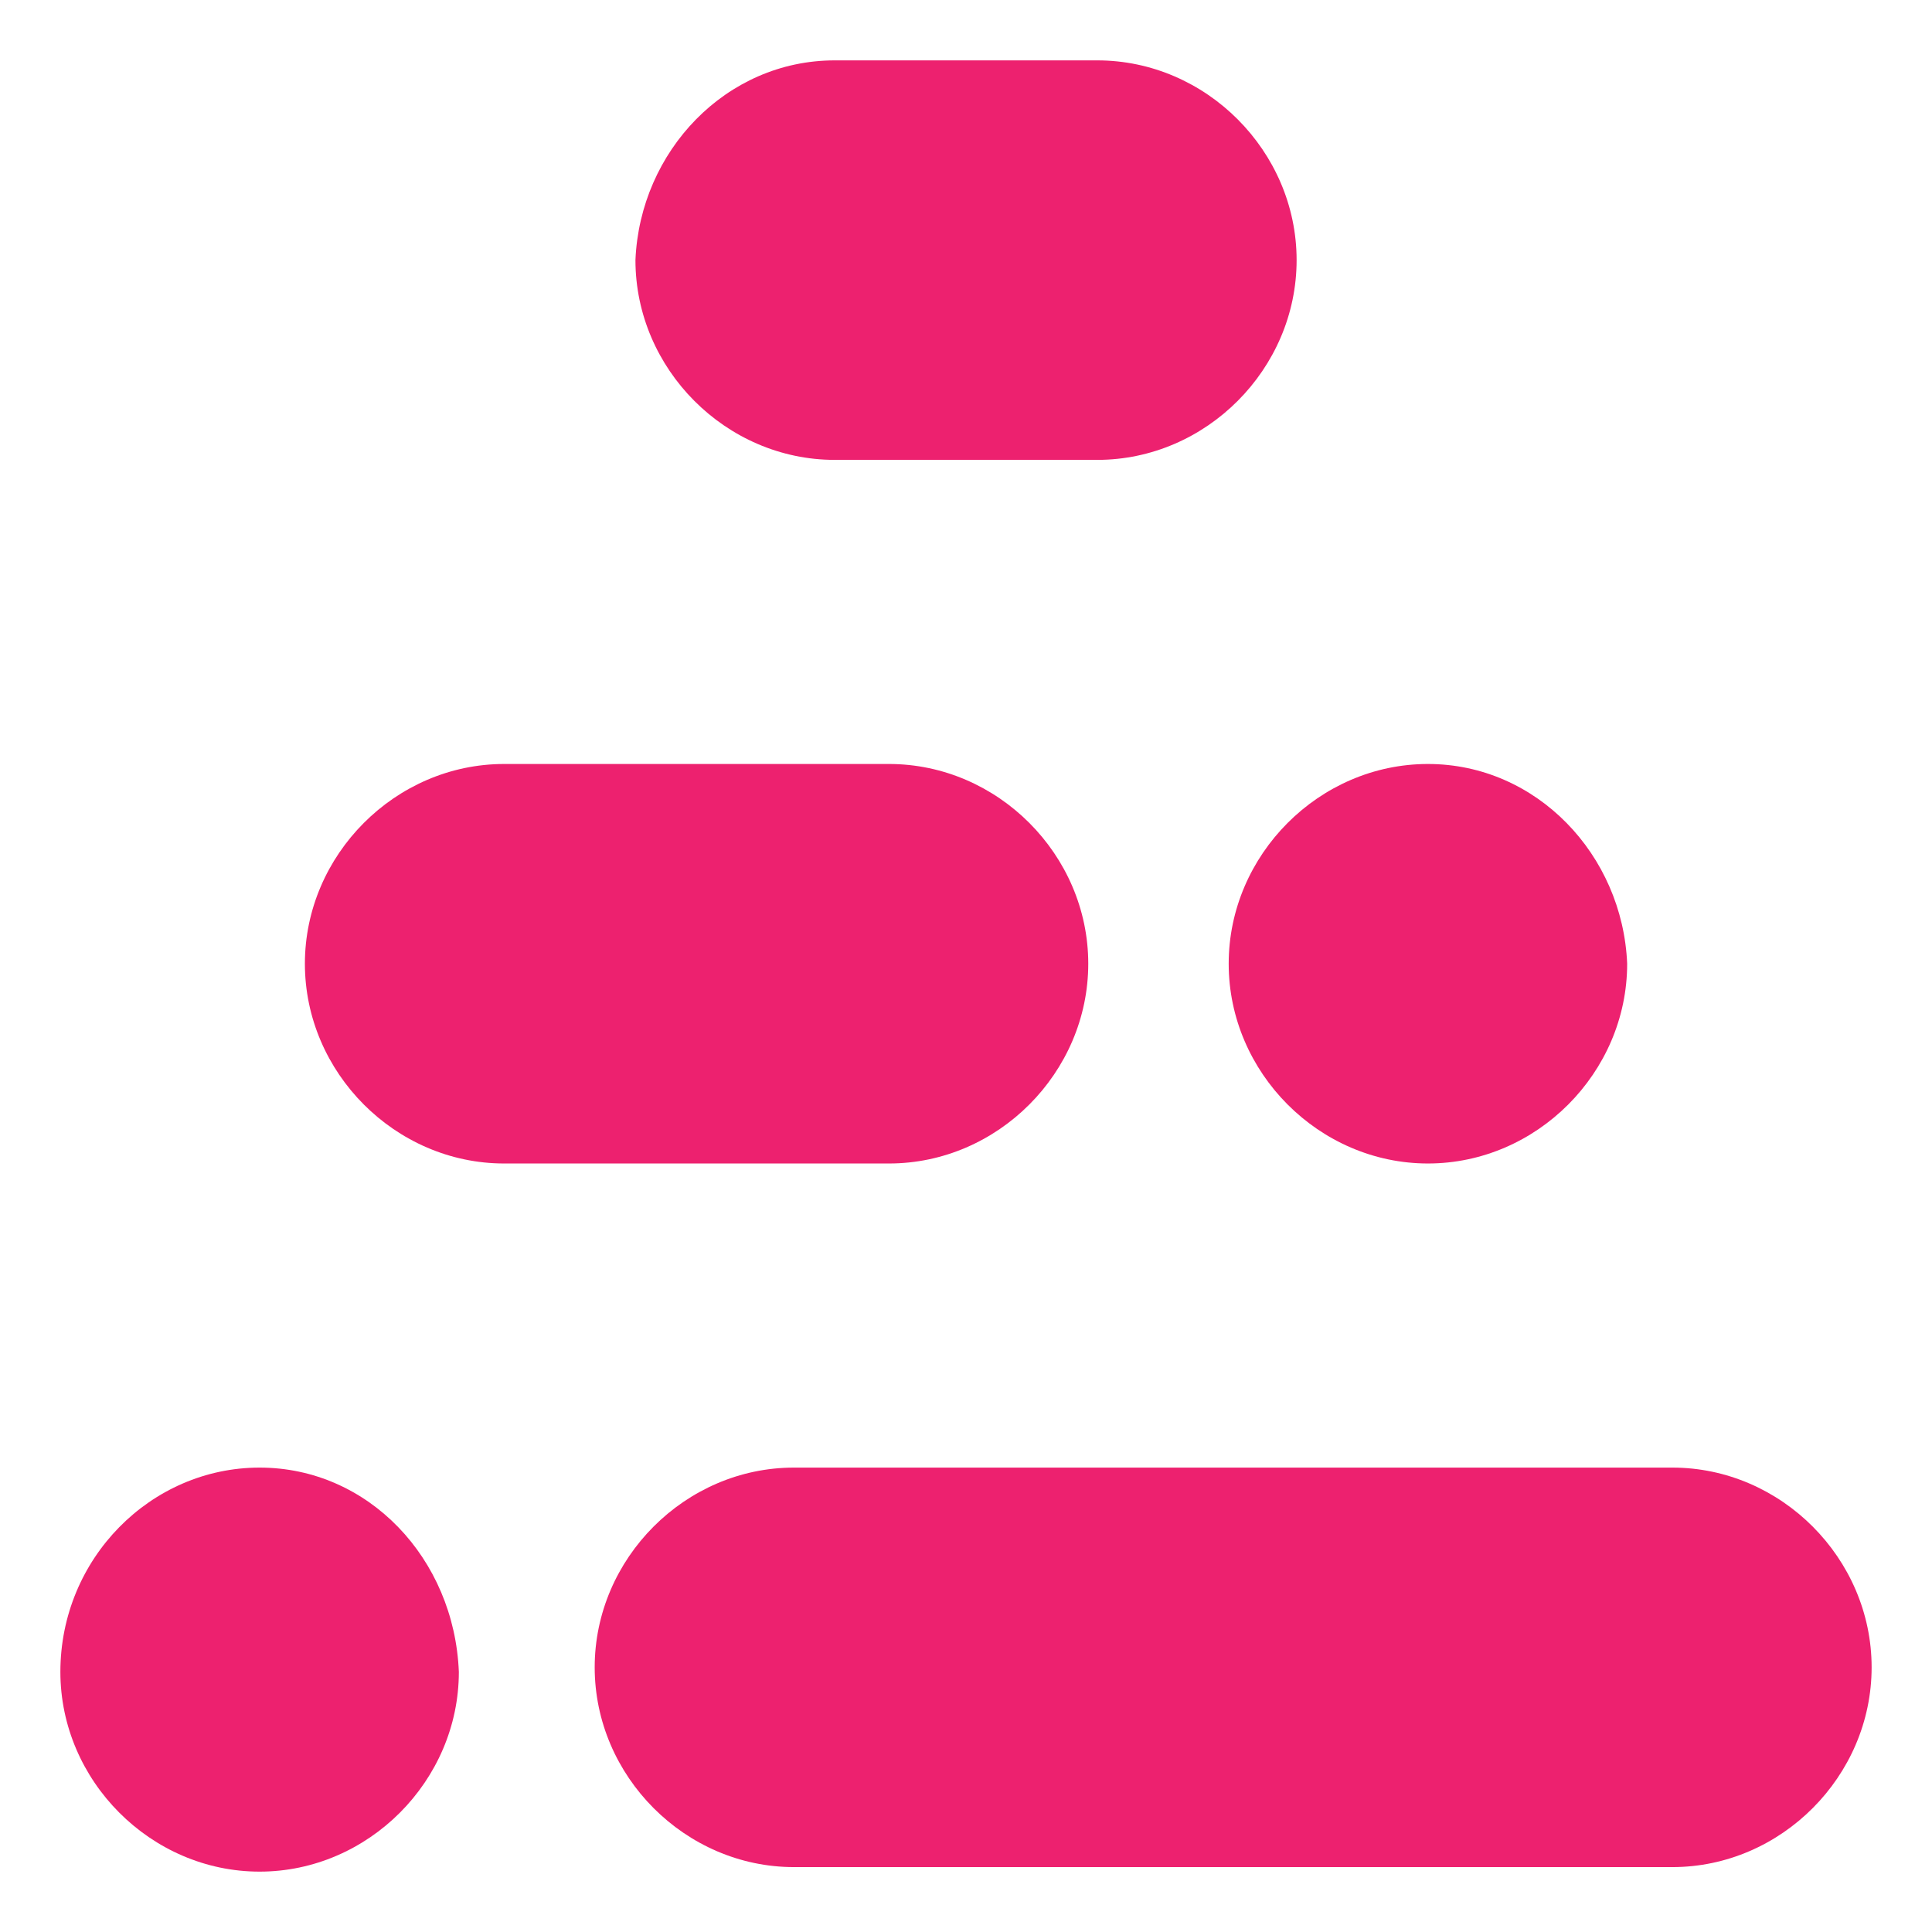
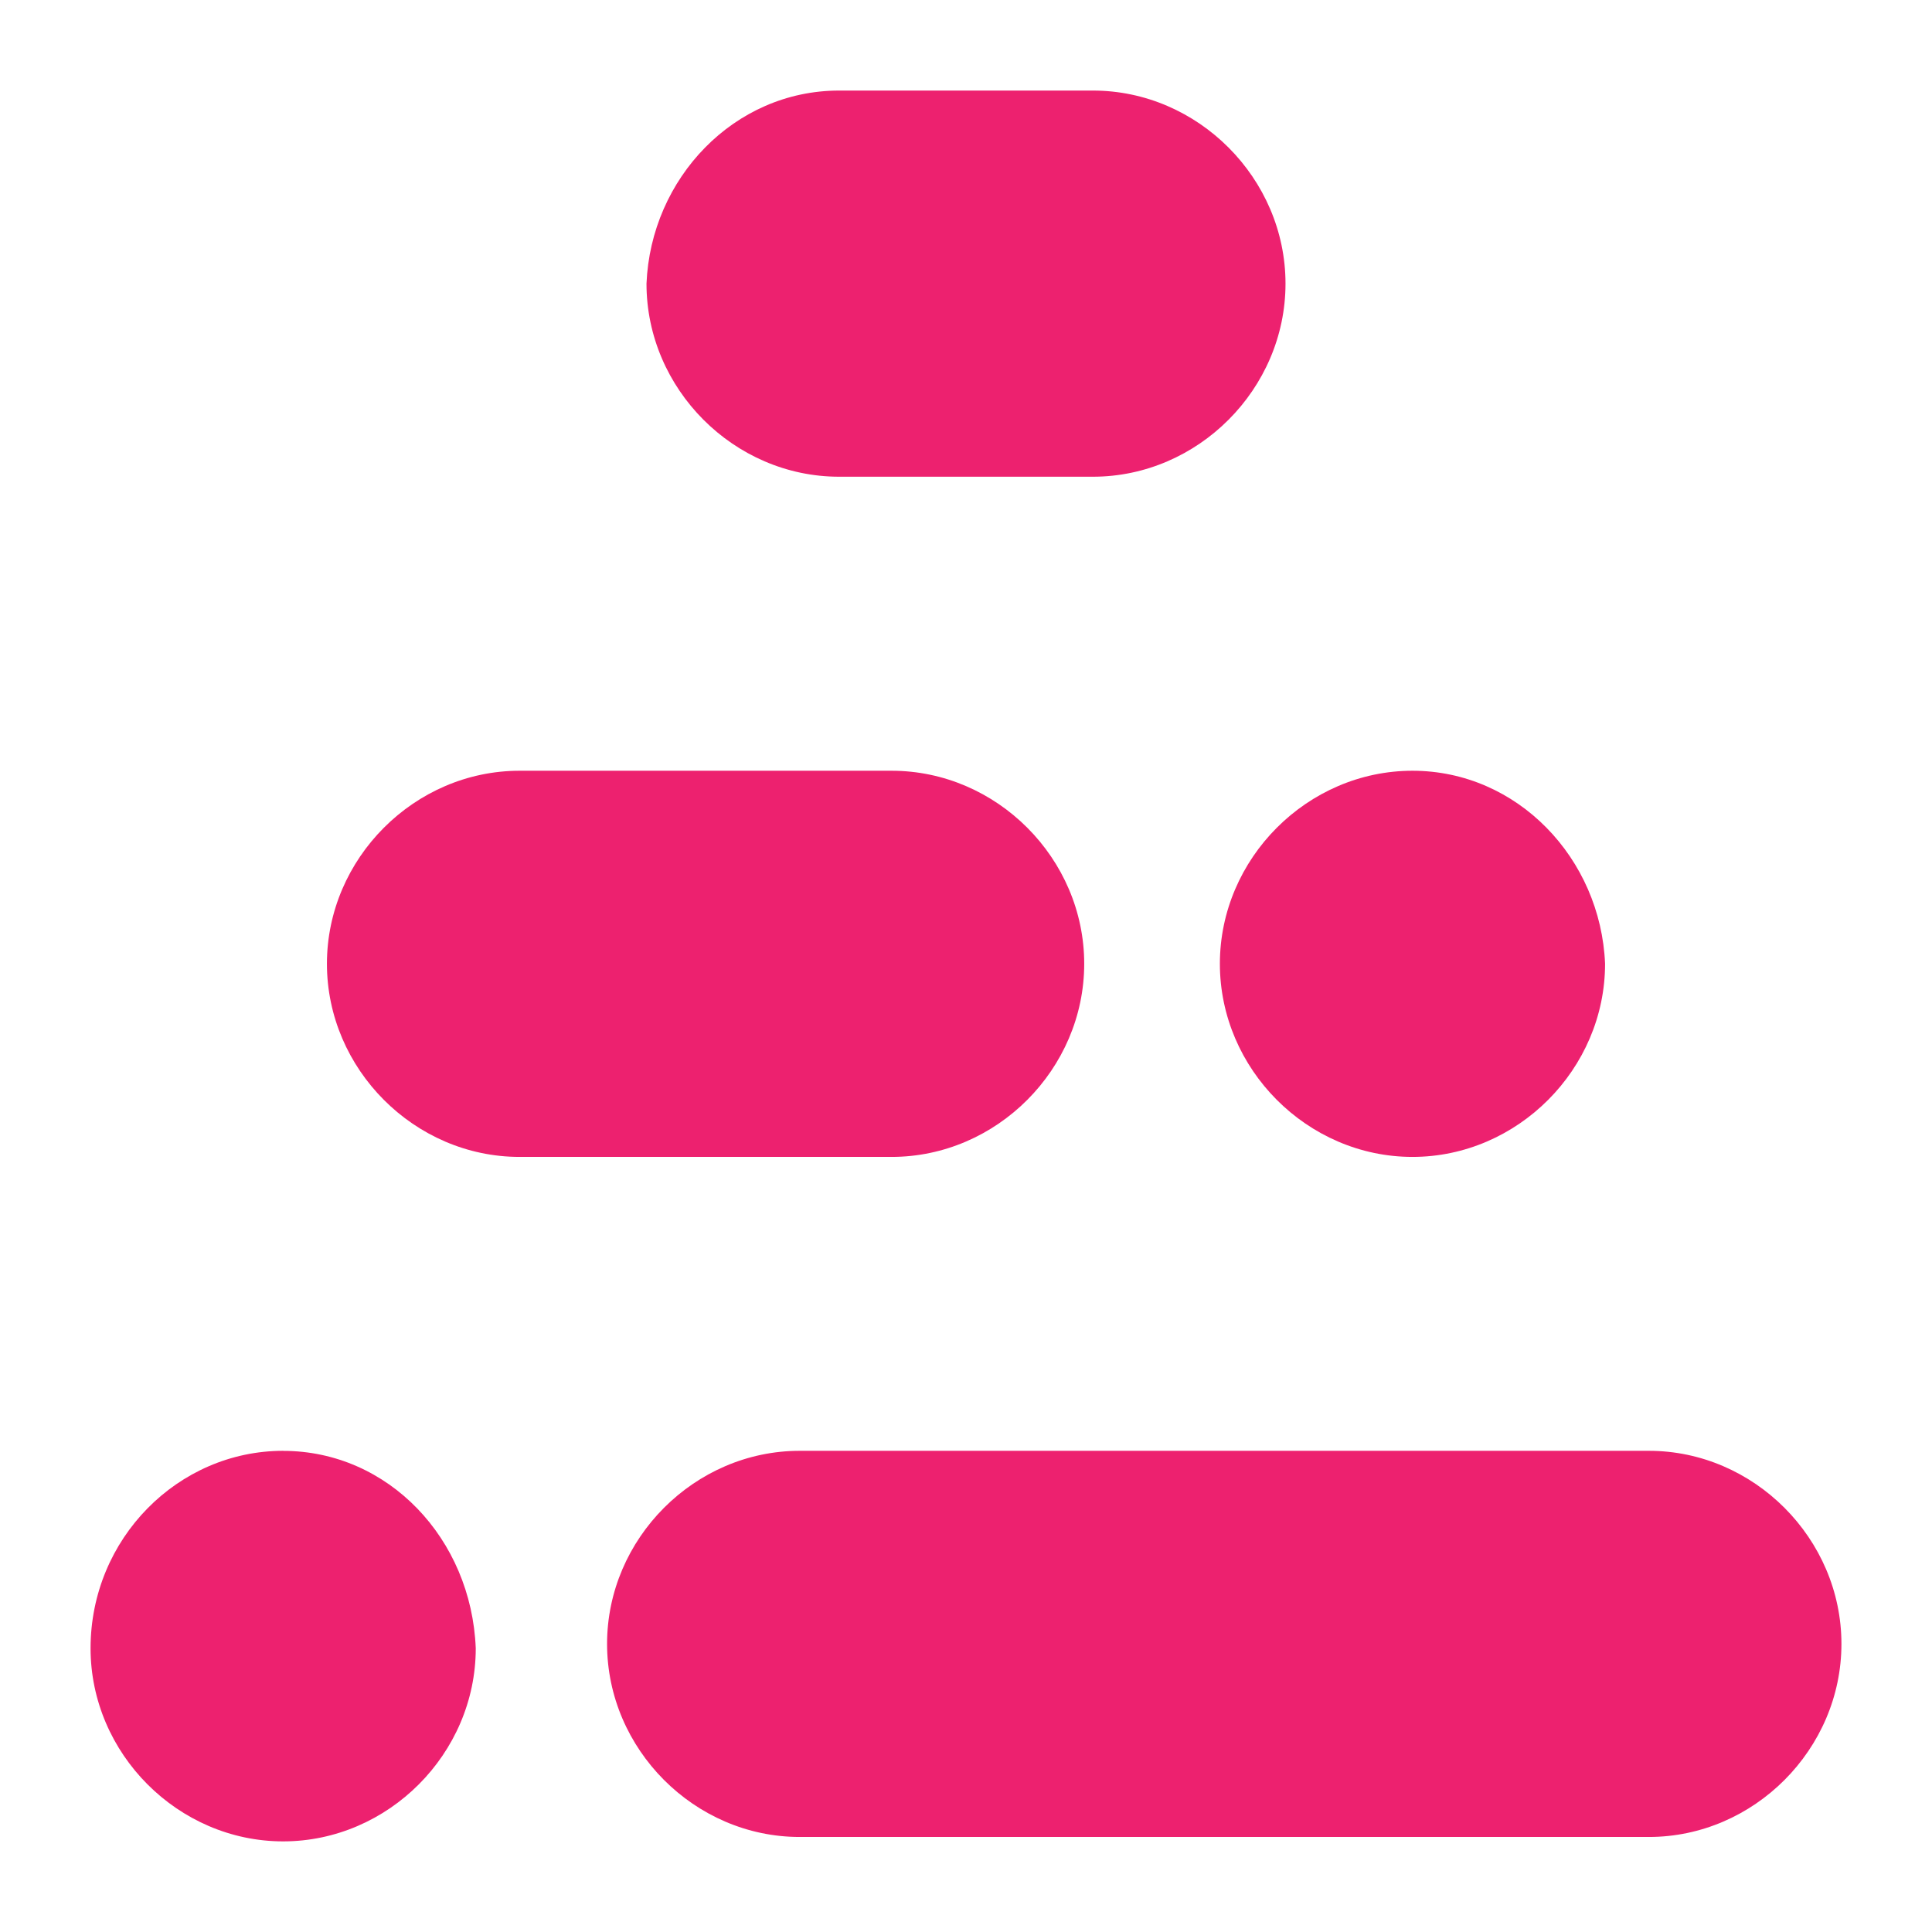
- <svg xmlns="http://www.w3.org/2000/svg" width="32" height="32" viewBox="0 0 32 32" fill="none">
-   <path d="M13.825 1H18.175C19.976 1 21.476 2.504 21.476 4.308C21.476 6.113 19.976 7.617 18.175 7.617H13.825C12.025 7.617 10.525 6.113 10.525 4.308C10.6 2.504 12.025 1 13.825 1Z" fill="#ED216F" />
-   <path d="M8.35 12.654C6.55 12.654 5.05 14.158 5.05 15.962C5.05 17.767 6.55 19.271 8.35 19.271H14.725C16.525 19.271 18.025 17.767 18.025 15.962C18.025 14.158 16.525 12.654 14.725 12.654H8.35Z" fill="#ED216F" />
-   <path d="M23.651 12.654C21.851 12.654 20.351 14.158 20.351 15.962C20.351 17.767 21.851 19.271 23.651 19.271C25.451 19.271 26.951 17.767 26.951 15.962C26.876 14.158 25.451 12.654 23.651 12.654Z" fill="#ED216F" />
-   <path d="M13.15 24.308H27.7C29.5 24.308 31 25.812 31 27.616C31 29.421 29.5 30.925 27.7 30.925H13.15C11.35 30.925 9.85 29.421 9.85 27.616C9.85 25.812 11.35 24.308 13.15 24.308Z" fill="#ED216F" />
-   <path d="M4.3 24.308C2.5 24.308 1 25.812 1 27.692C1 29.496 2.5 31 4.3 31C6.1 31 7.6 29.496 7.6 27.692C7.525 25.812 6.1 24.308 4.3 24.308Z" fill="#ED216F" />
+ <svg xmlns="http://www.w3.org/2000/svg" width="32" height="32" fill="none">
+   <path fill="#ed216f" d="M13.898 1.5h4.204c1.74 0 3.19 1.454 3.19 3.198 0 1.745-1.45 3.198-3.19 3.198h-4.204c-1.74 0-3.19-1.453-3.19-3.198.072-1.744 1.45-3.198 3.19-3.198M8.605 12.766c-1.74 0-3.19 1.453-3.19 3.197 0 1.745 1.45 3.199 3.19 3.199h6.163c1.74 0 3.19-1.454 3.19-3.199s-1.45-3.197-3.19-3.197zm14.79 0c-1.74 0-3.19 1.453-3.19 3.197 0 1.745 1.45 3.199 3.19 3.199s3.19-1.454 3.19-3.199c-.072-1.744-1.45-3.197-3.19-3.197M13.245 24.03H27.31c1.74 0 3.19 1.454 3.19 3.198 0 1.745-1.45 3.198-3.19 3.198H13.245c-1.74 0-3.19-1.453-3.19-3.198s1.45-3.198 3.19-3.198m-8.555 0c-1.74 0-3.19 1.454-3.19 3.271 0 1.744 1.45 3.198 3.19 3.198s3.19-1.454 3.19-3.198c-.072-1.817-1.45-3.27-3.19-3.27" />
</svg>
